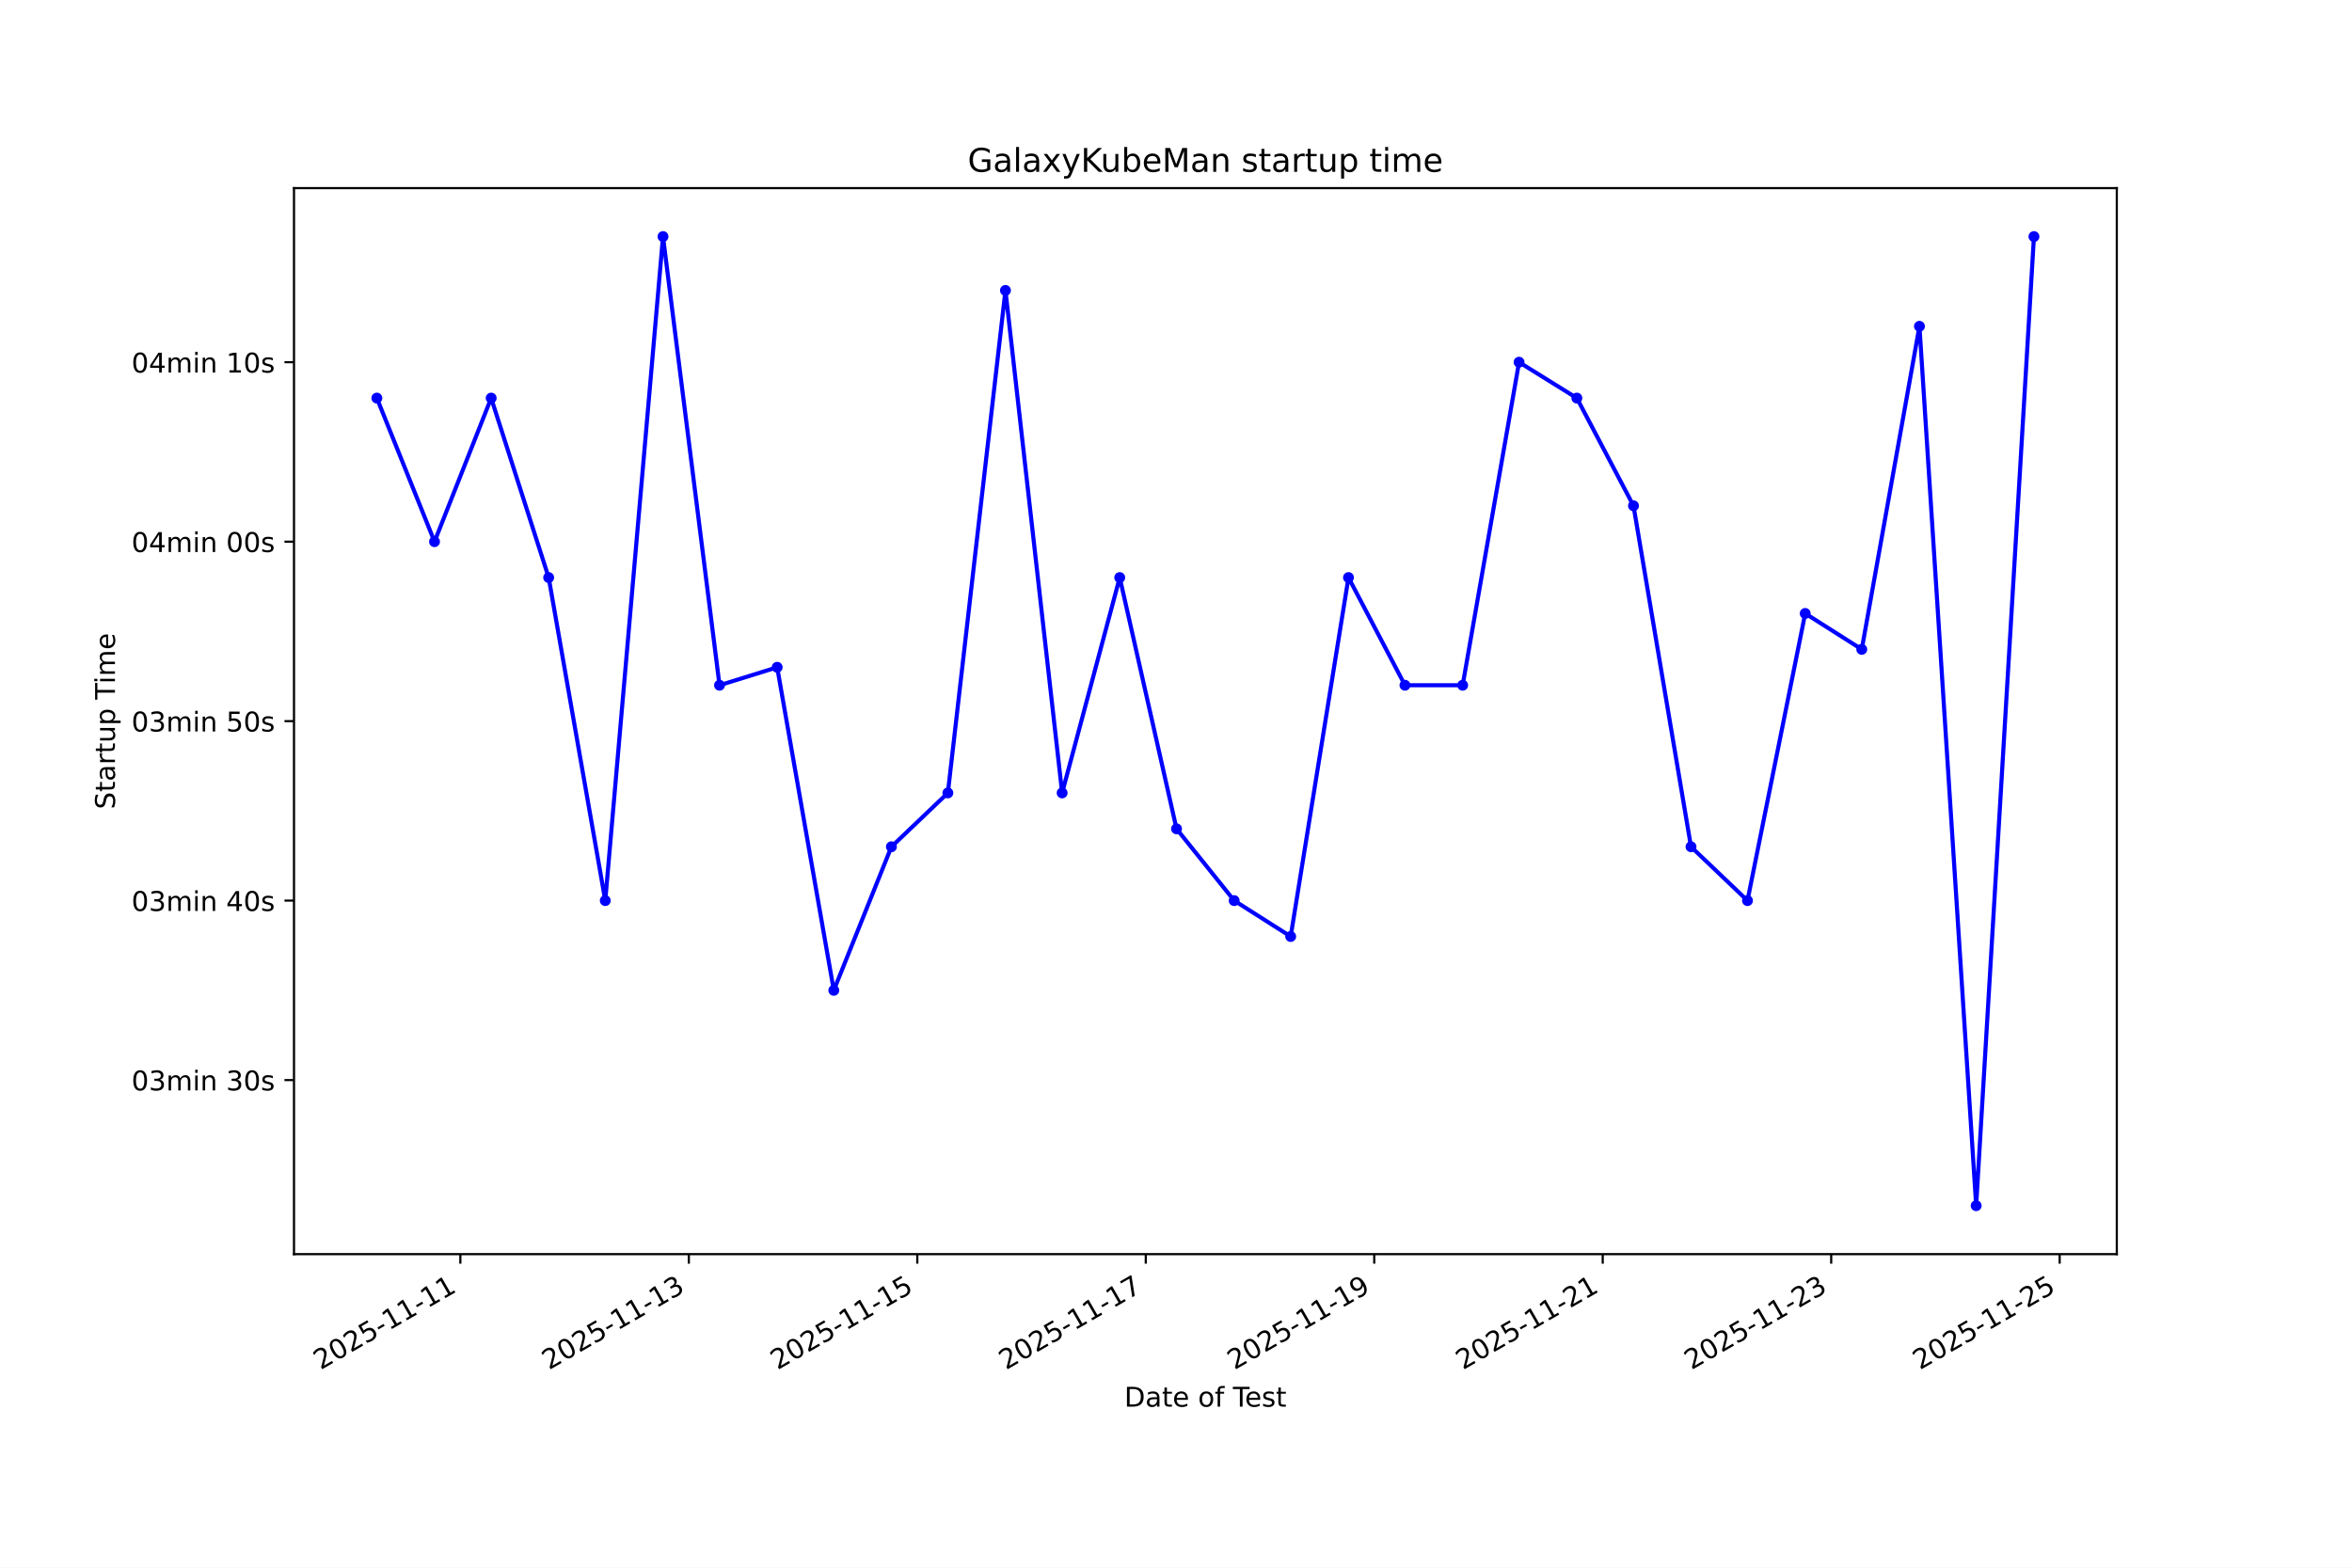
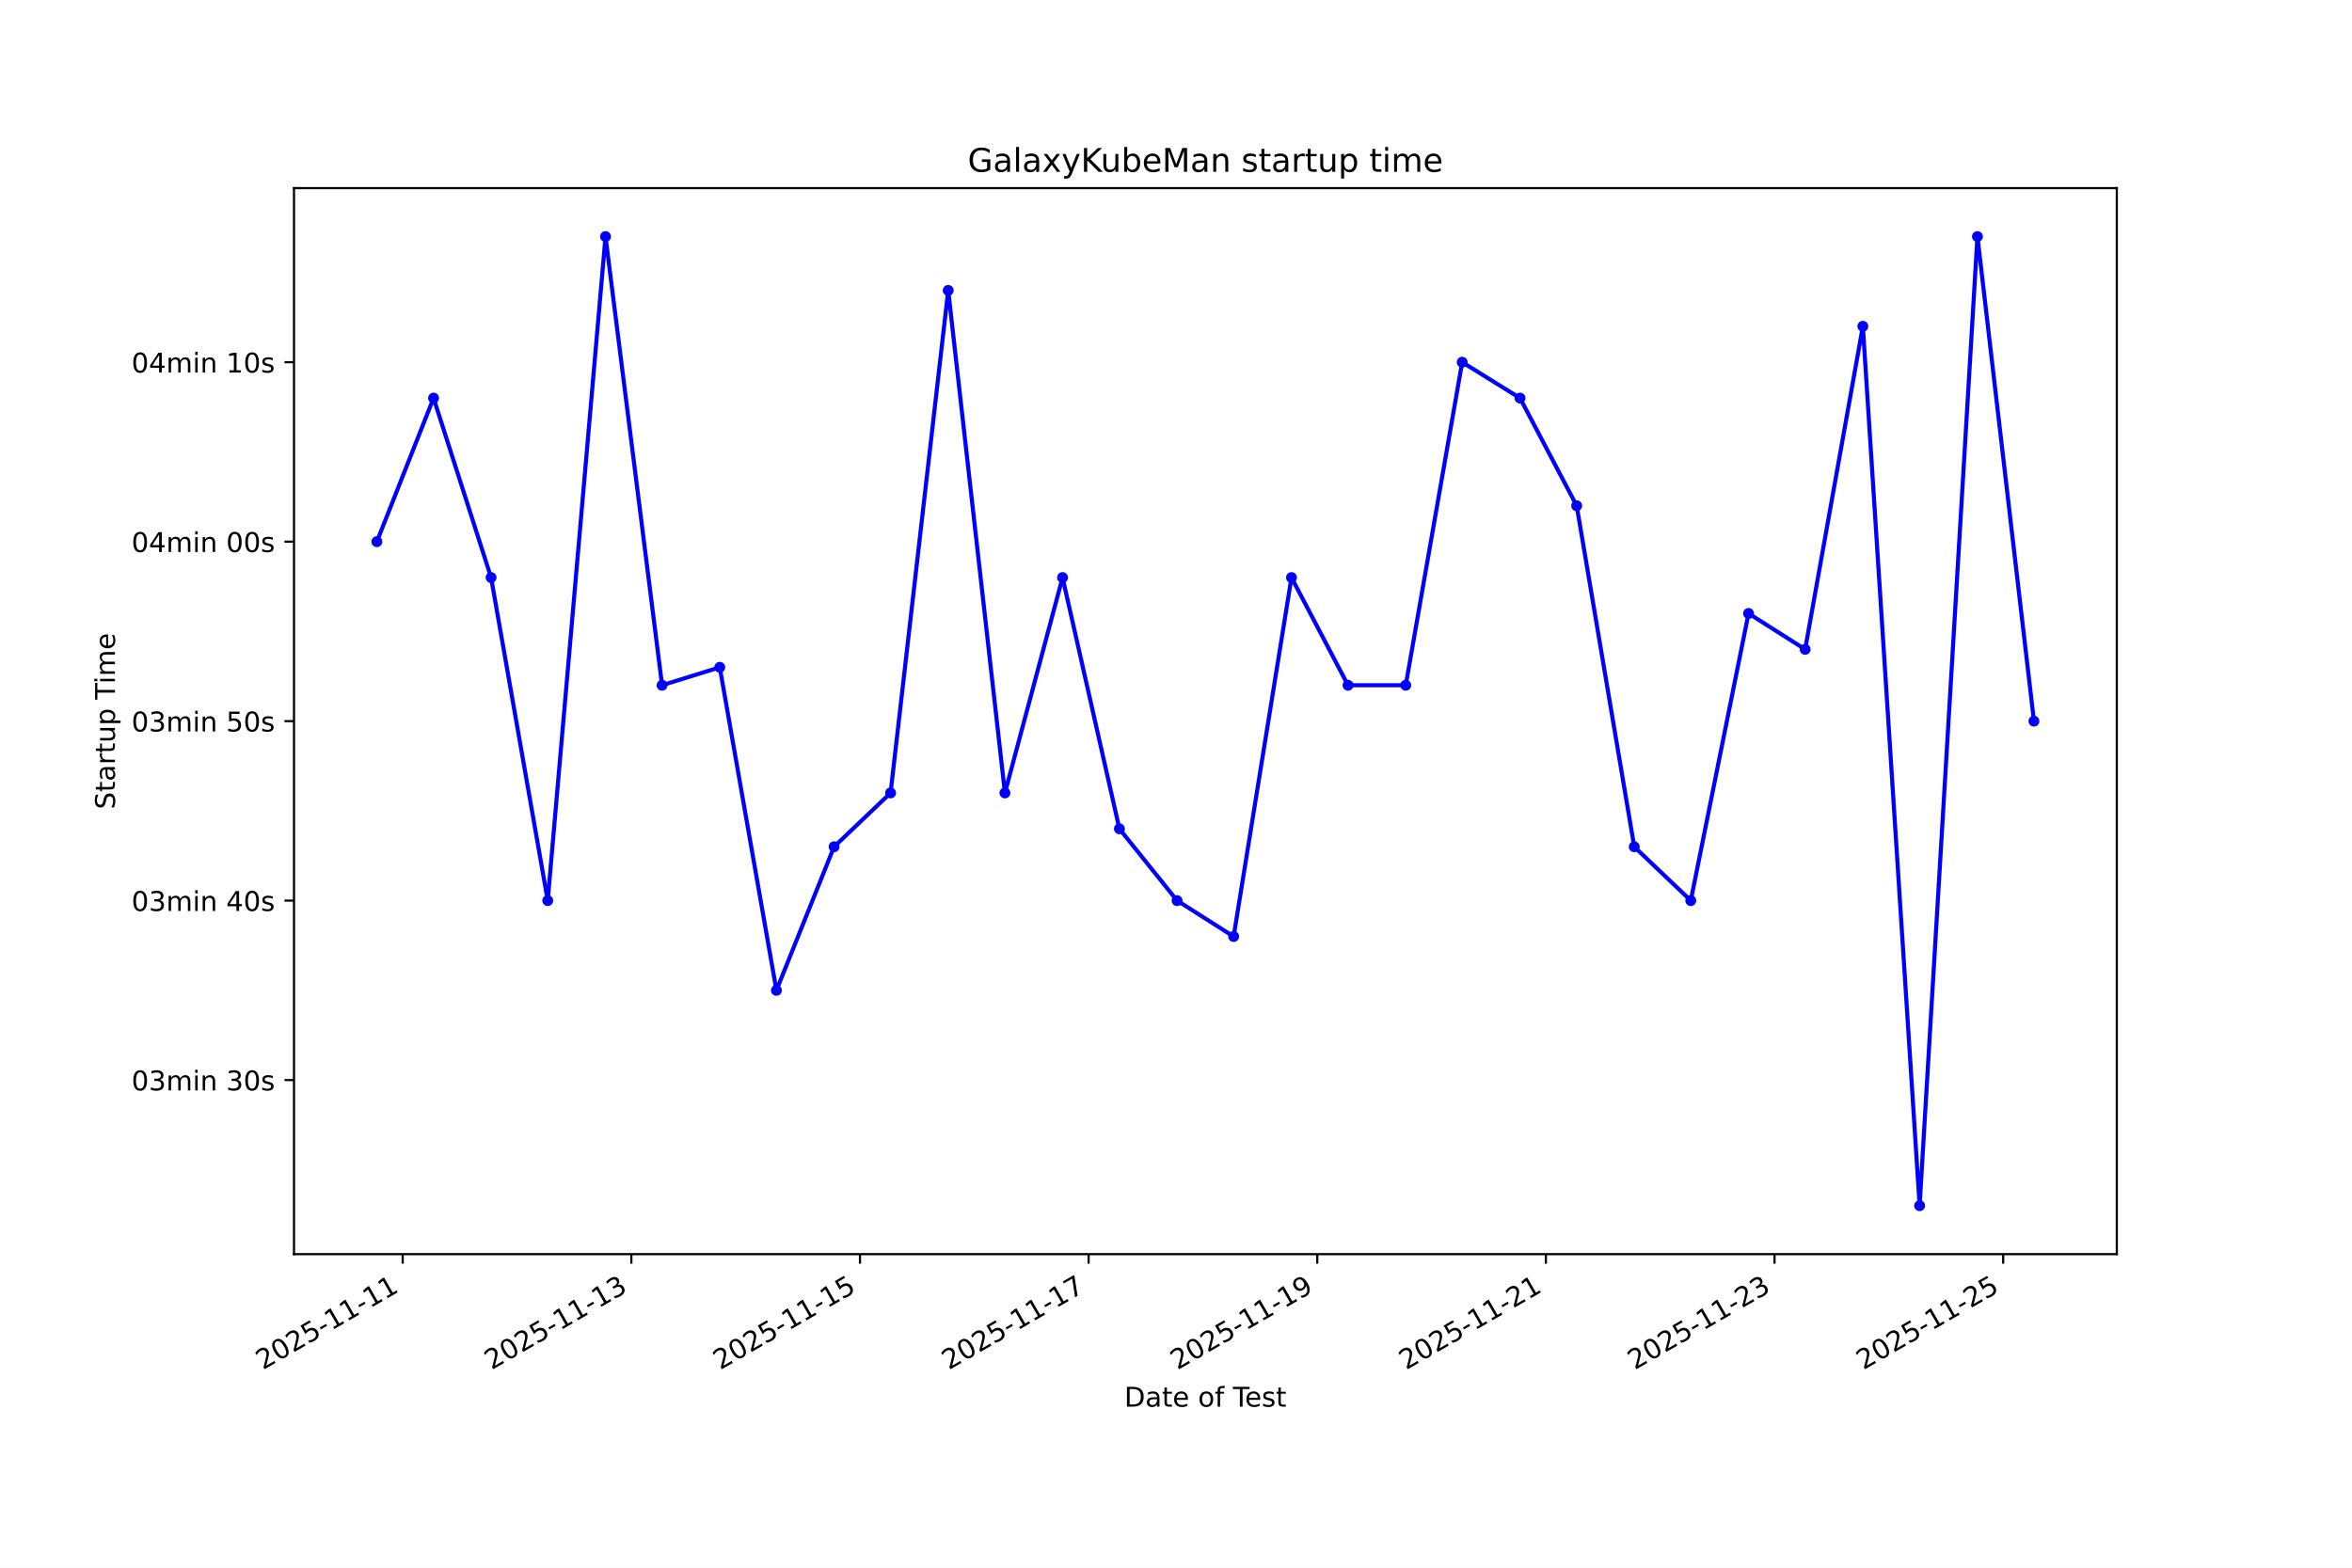
<svg xmlns="http://www.w3.org/2000/svg" xmlns:xlink="http://www.w3.org/1999/xlink" width="864pt" height="576pt" viewBox="0 0 864 576" version="1.1">
  <defs>
    <style type="text/css">*{stroke-linejoin: round; stroke-linecap: butt}</style>
  </defs>
  <g id="figure_1">
    <g id="patch_1">
      <path d="M 0 576  L 864 576  L 864 0  L 0 0  z " style="fill: #ffffff" />
    </g>
    <g id="axes_1">
      <g id="patch_2">
        <path d="M 108 460.8  L 777.6 460.8  L 777.6 69.12  L 108 69.12  z " style="fill: #ffffff" />
      </g>
      <g id="matplotlib.axis_1">
        <g id="xtick_1">
          <g id="line2d_1">
            <defs>
-               <path id="mac3c7b07c0" d="M 0 0  L 0 3.5  " style="stroke: #000000; stroke-width: 0.8" />
+               <path id="m4f2382c8a5" d="M 0 0  L 0 3.5  " style="stroke: #000000; stroke-width: 0.8" />
            </defs>
            <g>
-               <use xlink:href="#mac3c7b07c0" x="169.11" y="460.8" style="stroke: #000000; stroke-width: 0.8" />
+               <use xlink:href="#m4f2382c8a5" x="147.933" y="460.8" style="stroke: #000000; stroke-width: 0.8" />
            </g>
          </g>
          <g id="text_1">
-             <g transform="translate(117.7403 503.4383) rotate(-30) scale(0.1 -0.1)">
+             <g transform="translate(96.56386 503.4383) rotate(-30) scale(0.1 -0.1)">
              <defs>
                <path id="DejaVuSans-32" d="M 1228 531  L 3431 531  L 3431 0  L 469 0  L 469 531  Q 828 903 1448 1529  Q 2069 2156 2228 2338  Q 2531 2678 2651 2914  Q 2772 3150 2772 3378  Q 2772 3750 2511 3984  Q 2250 4219 1831 4219  Q 1534 4219 1204 4116  Q 875 4013 500 3803  L 500 4441  Q 881 4594 1212 4672  Q 1544 4750 1819 4750  Q 2544 4750 2975 4387  Q 3406 4025 3406 3419  Q 3406 3131 3298 2873  Q 3191 2616 2906 2266  Q 2828 2175 2409 1742  Q 1991 1309 1228 531  z " transform="scale(0.015625)" />
                <path id="DejaVuSans-30" d="M 2034 4250  Q 1547 4250 1301 3770  Q 1056 3291 1056 2328  Q 1056 1369 1301 889  Q 1547 409 2034 409  Q 2525 409 2770 889  Q 3016 1369 3016 2328  Q 3016 3291 2770 3770  Q 2525 4250 2034 4250  z M 2034 4750  Q 2819 4750 3233 4129  Q 3647 3509 3647 2328  Q 3647 1150 3233 529  Q 2819 -91 2034 -91  Q 1250 -91 836 529  Q 422 1150 422 2328  Q 422 3509 836 4129  Q 1250 4750 2034 4750  z " transform="scale(0.015625)" />
                <path id="DejaVuSans-35" d="M 691 4666  L 3169 4666  L 3169 4134  L 1269 4134  L 1269 2991  Q 1406 3038 1543 3061  Q 1681 3084 1819 3084  Q 2600 3084 3056 2656  Q 3513 2228 3513 1497  Q 3513 744 3044 326  Q 2575 -91 1722 -91  Q 1428 -91 1123 -41  Q 819 9 494 109  L 494 744  Q 775 591 1075 516  Q 1375 441 1709 441  Q 2250 441 2565 725  Q 2881 1009 2881 1497  Q 2881 1984 2565 2268  Q 2250 2553 1709 2553  Q 1456 2553 1204 2497  Q 953 2441 691 2322  L 691 4666  z " transform="scale(0.015625)" />
                <path id="DejaVuSans-2d" d="M 313 2009  L 1997 2009  L 1997 1497  L 313 1497  L 313 2009  z " transform="scale(0.015625)" />
                <path id="DejaVuSans-31" d="M 794 531  L 1825 531  L 1825 4091  L 703 3866  L 703 4441  L 1819 4666  L 2450 4666  L 2450 531  L 3481 531  L 3481 0  L 794 0  L 794 531  z " transform="scale(0.015625)" />
              </defs>
              <use xlink:href="#DejaVuSans-32" />
              <use xlink:href="#DejaVuSans-30" transform="translate(63.62305 0)" />
              <use xlink:href="#DejaVuSans-32" transform="translate(127.2461 0)" />
              <use xlink:href="#DejaVuSans-35" transform="translate(190.8691 0)" />
              <use xlink:href="#DejaVuSans-2d" transform="translate(254.4922 0)" />
              <use xlink:href="#DejaVuSans-31" transform="translate(290.5762 0)" />
              <use xlink:href="#DejaVuSans-31" transform="translate(354.1992 0)" />
              <use xlink:href="#DejaVuSans-2d" transform="translate(417.8223 0)" />
              <use xlink:href="#DejaVuSans-31" transform="translate(453.9062 0)" />
              <use xlink:href="#DejaVuSans-31" transform="translate(517.5293 0)" />
            </g>
          </g>
        </g>
        <g id="xtick_2">
          <g id="line2d_2">
            <g>
-               <use xlink:href="#mac3c7b07c0" x="253.039" y="460.8" style="stroke: #000000; stroke-width: 0.8" />
+               <use xlink:href="#m4f2382c8a5" x="231.923" y="460.8" style="stroke: #000000; stroke-width: 0.8" />
            </g>
          </g>
          <g id="text_2">
-             <g transform="translate(201.6691 503.4383) rotate(-30) scale(0.1 -0.1)">
+             <g transform="translate(180.5535 503.4383) rotate(-30) scale(0.1 -0.1)">
              <defs>
                <path id="DejaVuSans-33" d="M 2597 2516  Q 3050 2419 3304 2112  Q 3559 1806 3559 1356  Q 3559 666 3084 287  Q 2609 -91 1734 -91  Q 1441 -91 1130 -33  Q 819 25 488 141  L 488 750  Q 750 597 1062 519  Q 1375 441 1716 441  Q 2309 441 2620 675  Q 2931 909 2931 1356  Q 2931 1769 2642 2001  Q 2353 2234 1838 2234  L 1294 2234  L 1294 2753  L 1863 2753  Q 2328 2753 2575 2939  Q 2822 3125 2822 3475  Q 2822 3834 2567 4026  Q 2313 4219 1838 4219  Q 1578 4219 1281 4162  Q 984 4106 628 3988  L 628 4550  Q 988 4650 1302 4700  Q 1616 4750 1894 4750  Q 2613 4750 3031 4423  Q 3450 4097 3450 3541  Q 3450 3153 3228 2886  Q 3006 2619 2597 2516  z " transform="scale(0.015625)" />
              </defs>
              <use xlink:href="#DejaVuSans-32" />
              <use xlink:href="#DejaVuSans-30" transform="translate(63.62305 0)" />
              <use xlink:href="#DejaVuSans-32" transform="translate(127.2461 0)" />
              <use xlink:href="#DejaVuSans-35" transform="translate(190.8691 0)" />
              <use xlink:href="#DejaVuSans-2d" transform="translate(254.4922 0)" />
              <use xlink:href="#DejaVuSans-31" transform="translate(290.5762 0)" />
              <use xlink:href="#DejaVuSans-31" transform="translate(354.1992 0)" />
              <use xlink:href="#DejaVuSans-2d" transform="translate(417.8223 0)" />
              <use xlink:href="#DejaVuSans-31" transform="translate(453.9062 0)" />
              <use xlink:href="#DejaVuSans-33" transform="translate(517.5293 0)" />
            </g>
          </g>
        </g>
        <g id="xtick_3">
          <g id="line2d_3">
            <g>
-               <use xlink:href="#mac3c7b07c0" x="336.967" y="460.8" style="stroke: #000000; stroke-width: 0.8" />
+               <use xlink:href="#m4f2382c8a5" x="315.913" y="460.8" style="stroke: #000000; stroke-width: 0.8" />
            </g>
          </g>
          <g id="text_3">
-             <g transform="translate(285.5979 503.4383) rotate(-30) scale(0.1 -0.1)">
+             <g transform="translate(264.5431 503.4383) rotate(-30) scale(0.1 -0.1)">
              <use xlink:href="#DejaVuSans-32" />
              <use xlink:href="#DejaVuSans-30" transform="translate(63.62305 0)" />
              <use xlink:href="#DejaVuSans-32" transform="translate(127.2461 0)" />
              <use xlink:href="#DejaVuSans-35" transform="translate(190.8691 0)" />
              <use xlink:href="#DejaVuSans-2d" transform="translate(254.4922 0)" />
              <use xlink:href="#DejaVuSans-31" transform="translate(290.5762 0)" />
              <use xlink:href="#DejaVuSans-31" transform="translate(354.1992 0)" />
              <use xlink:href="#DejaVuSans-2d" transform="translate(417.8223 0)" />
              <use xlink:href="#DejaVuSans-31" transform="translate(453.9062 0)" />
              <use xlink:href="#DejaVuSans-35" transform="translate(517.5293 0)" />
            </g>
          </g>
        </g>
        <g id="xtick_4">
          <g id="line2d_4">
            <g>
-               <use xlink:href="#mac3c7b07c0" x="420.896" y="460.8" style="stroke: #000000; stroke-width: 0.8" />
+               <use xlink:href="#m4f2382c8a5" x="399.902" y="460.8" style="stroke: #000000; stroke-width: 0.8" />
            </g>
          </g>
          <g id="text_4">
-             <g transform="translate(369.5267 503.4383) rotate(-30) scale(0.1 -0.1)">
+             <g transform="translate(348.5327 503.4383) rotate(-30) scale(0.1 -0.1)">
              <defs>
                <path id="DejaVuSans-37" d="M 525 4666  L 3525 4666  L 3525 4397  L 1831 0  L 1172 0  L 2766 4134  L 525 4134  L 525 4666  z " transform="scale(0.015625)" />
              </defs>
              <use xlink:href="#DejaVuSans-32" />
              <use xlink:href="#DejaVuSans-30" transform="translate(63.62305 0)" />
              <use xlink:href="#DejaVuSans-32" transform="translate(127.2461 0)" />
              <use xlink:href="#DejaVuSans-35" transform="translate(190.8691 0)" />
              <use xlink:href="#DejaVuSans-2d" transform="translate(254.4922 0)" />
              <use xlink:href="#DejaVuSans-31" transform="translate(290.5762 0)" />
              <use xlink:href="#DejaVuSans-31" transform="translate(354.1992 0)" />
              <use xlink:href="#DejaVuSans-2d" transform="translate(417.8223 0)" />
              <use xlink:href="#DejaVuSans-31" transform="translate(453.9062 0)" />
              <use xlink:href="#DejaVuSans-37" transform="translate(517.5293 0)" />
            </g>
          </g>
        </g>
        <g id="xtick_5">
          <g id="line2d_5">
            <g>
-               <use xlink:href="#mac3c7b07c0" x="504.825" y="460.8" style="stroke: #000000; stroke-width: 0.8" />
+               <use xlink:href="#m4f2382c8a5" x="483.892" y="460.8" style="stroke: #000000; stroke-width: 0.8" />
            </g>
          </g>
          <g id="text_5">
-             <g transform="translate(453.4555 503.4383) rotate(-30) scale(0.1 -0.1)">
+             <g transform="translate(432.5223 503.4383) rotate(-30) scale(0.1 -0.1)">
              <defs>
                <path id="DejaVuSans-39" d="M 703 97  L 703 672  Q 941 559 1184 500  Q 1428 441 1663 441  Q 2288 441 2617 861  Q 2947 1281 2994 2138  Q 2813 1869 2534 1725  Q 2256 1581 1919 1581  Q 1219 1581 811 2004  Q 403 2428 403 3163  Q 403 3881 828 4315  Q 1253 4750 1959 4750  Q 2769 4750 3195 4129  Q 3622 3509 3622 2328  Q 3622 1225 3098 567  Q 2575 -91 1691 -91  Q 1453 -91 1209 -44  Q 966 3 703 97  z M 1959 2075  Q 2384 2075 2632 2365  Q 2881 2656 2881 3163  Q 2881 3666 2632 3958  Q 2384 4250 1959 4250  Q 1534 4250 1286 3958  Q 1038 3666 1038 3163  Q 1038 2656 1286 2365  Q 1534 2075 1959 2075  z " transform="scale(0.015625)" />
              </defs>
              <use xlink:href="#DejaVuSans-32" />
              <use xlink:href="#DejaVuSans-30" transform="translate(63.62305 0)" />
              <use xlink:href="#DejaVuSans-32" transform="translate(127.2461 0)" />
              <use xlink:href="#DejaVuSans-35" transform="translate(190.8691 0)" />
              <use xlink:href="#DejaVuSans-2d" transform="translate(254.4922 0)" />
              <use xlink:href="#DejaVuSans-31" transform="translate(290.5762 0)" />
              <use xlink:href="#DejaVuSans-31" transform="translate(354.1992 0)" />
              <use xlink:href="#DejaVuSans-2d" transform="translate(417.8223 0)" />
              <use xlink:href="#DejaVuSans-31" transform="translate(453.9062 0)" />
              <use xlink:href="#DejaVuSans-39" transform="translate(517.5293 0)" />
            </g>
          </g>
        </g>
        <g id="xtick_6">
          <g id="line2d_6">
            <g>
-               <use xlink:href="#mac3c7b07c0" x="588.754" y="460.8" style="stroke: #000000; stroke-width: 0.8" />
+               <use xlink:href="#m4f2382c8a5" x="567.881" y="460.8" style="stroke: #000000; stroke-width: 0.8" />
            </g>
          </g>
          <g id="text_6">
-             <g transform="translate(537.3844 503.4383) rotate(-30) scale(0.1 -0.1)">
+             <g transform="translate(516.5119 503.4383) rotate(-30) scale(0.1 -0.1)">
              <use xlink:href="#DejaVuSans-32" />
              <use xlink:href="#DejaVuSans-30" transform="translate(63.62305 0)" />
              <use xlink:href="#DejaVuSans-32" transform="translate(127.2461 0)" />
              <use xlink:href="#DejaVuSans-35" transform="translate(190.8691 0)" />
              <use xlink:href="#DejaVuSans-2d" transform="translate(254.4922 0)" />
              <use xlink:href="#DejaVuSans-31" transform="translate(290.5762 0)" />
              <use xlink:href="#DejaVuSans-31" transform="translate(354.1992 0)" />
              <use xlink:href="#DejaVuSans-2d" transform="translate(417.8223 0)" />
              <use xlink:href="#DejaVuSans-32" transform="translate(453.9062 0)" />
              <use xlink:href="#DejaVuSans-31" transform="translate(517.5293 0)" />
            </g>
          </g>
        </g>
        <g id="xtick_7">
          <g id="line2d_7">
            <g>
-               <use xlink:href="#mac3c7b07c0" x="672.683" y="460.8" style="stroke: #000000; stroke-width: 0.8" />
+               <use xlink:href="#m4f2382c8a5" x="651.871" y="460.8" style="stroke: #000000; stroke-width: 0.8" />
            </g>
          </g>
          <g id="text_7">
-             <g transform="translate(621.3132 503.4383) rotate(-30) scale(0.1 -0.1)">
+             <g transform="translate(600.5015 503.4383) rotate(-30) scale(0.1 -0.1)">
              <use xlink:href="#DejaVuSans-32" />
              <use xlink:href="#DejaVuSans-30" transform="translate(63.62305 0)" />
              <use xlink:href="#DejaVuSans-32" transform="translate(127.2461 0)" />
              <use xlink:href="#DejaVuSans-35" transform="translate(190.8691 0)" />
              <use xlink:href="#DejaVuSans-2d" transform="translate(254.4922 0)" />
              <use xlink:href="#DejaVuSans-31" transform="translate(290.5762 0)" />
              <use xlink:href="#DejaVuSans-31" transform="translate(354.1992 0)" />
              <use xlink:href="#DejaVuSans-2d" transform="translate(417.8223 0)" />
              <use xlink:href="#DejaVuSans-32" transform="translate(453.9062 0)" />
              <use xlink:href="#DejaVuSans-33" transform="translate(517.5293 0)" />
            </g>
          </g>
        </g>
        <g id="xtick_8">
          <g id="line2d_8">
            <g>
-               <use xlink:href="#mac3c7b07c0" x="756.611" y="460.8" style="stroke: #000000; stroke-width: 0.8" />
+               <use xlink:href="#m4f2382c8a5" x="735.861" y="460.8" style="stroke: #000000; stroke-width: 0.8" />
            </g>
          </g>
          <g id="text_8">
-             <g transform="translate(705.242 503.4383) rotate(-30) scale(0.1 -0.1)">
+             <g transform="translate(684.4911 503.4383) rotate(-30) scale(0.1 -0.1)">
              <use xlink:href="#DejaVuSans-32" />
              <use xlink:href="#DejaVuSans-30" transform="translate(63.62305 0)" />
              <use xlink:href="#DejaVuSans-32" transform="translate(127.2461 0)" />
              <use xlink:href="#DejaVuSans-35" transform="translate(190.8691 0)" />
              <use xlink:href="#DejaVuSans-2d" transform="translate(254.4922 0)" />
              <use xlink:href="#DejaVuSans-31" transform="translate(290.5762 0)" />
              <use xlink:href="#DejaVuSans-31" transform="translate(354.1992 0)" />
              <use xlink:href="#DejaVuSans-2d" transform="translate(417.8223 0)" />
              <use xlink:href="#DejaVuSans-32" transform="translate(453.9062 0)" />
              <use xlink:href="#DejaVuSans-35" transform="translate(517.5293 0)" />
            </g>
          </g>
        </g>
        <g id="text_9">
          <g transform="translate(413.0063 516.8378) scale(0.1 -0.1)">
            <defs>
              <path id="DejaVuSans-44" d="M 1259 4147  L 1259 519  L 2022 519  Q 2988 519 3436 956  Q 3884 1394 3884 2338  Q 3884 3275 3436 3711  Q 2988 4147 2022 4147  L 1259 4147  z M 628 4666  L 1925 4666  Q 3281 4666 3915 4102  Q 4550 3538 4550 2338  Q 4550 1131 3912 565  Q 3275 0 1925 0  L 628 0  L 628 4666  z " transform="scale(0.015625)" />
              <path id="DejaVuSans-61" d="M 2194 1759  Q 1497 1759 1228 1600  Q 959 1441 959 1056  Q 959 750 1161 570  Q 1363 391 1709 391  Q 2188 391 2477 730  Q 2766 1069 2766 1631  L 2766 1759  L 2194 1759  z M 3341 1997  L 3341 0  L 2766 0  L 2766 531  Q 2569 213 2275 61  Q 1981 -91 1556 -91  Q 1019 -91 701 211  Q 384 513 384 1019  Q 384 1609 779 1909  Q 1175 2209 1959 2209  L 2766 2209  L 2766 2266  Q 2766 2663 2505 2880  Q 2244 3097 1772 3097  Q 1472 3097 1187 3025  Q 903 2953 641 2809  L 641 3341  Q 956 3463 1253 3523  Q 1550 3584 1831 3584  Q 2591 3584 2966 3190  Q 3341 2797 3341 1997  z " transform="scale(0.015625)" />
              <path id="DejaVuSans-74" d="M 1172 4494  L 1172 3500  L 2356 3500  L 2356 3053  L 1172 3053  L 1172 1153  Q 1172 725 1289 603  Q 1406 481 1766 481  L 2356 481  L 2356 0  L 1766 0  Q 1100 0 847 248  Q 594 497 594 1153  L 594 3053  L 172 3053  L 172 3500  L 594 3500  L 594 4494  L 1172 4494  z " transform="scale(0.015625)" />
              <path id="DejaVuSans-65" d="M 3597 1894  L 3597 1613  L 953 1613  Q 991 1019 1311 708  Q 1631 397 2203 397  Q 2534 397 2845 478  Q 3156 559 3463 722  L 3463 178  Q 3153 47 2828 -22  Q 2503 -91 2169 -91  Q 1331 -91 842 396  Q 353 884 353 1716  Q 353 2575 817 3079  Q 1281 3584 2069 3584  Q 2775 3584 3186 3129  Q 3597 2675 3597 1894  z M 3022 2063  Q 3016 2534 2758 2815  Q 2500 3097 2075 3097  Q 1594 3097 1305 2825  Q 1016 2553 972 2059  L 3022 2063  z " transform="scale(0.015625)" />
              <path id="DejaVuSans-20" transform="scale(0.015625)" />
              <path id="DejaVuSans-6f" d="M 1959 3097  Q 1497 3097 1228 2736  Q 959 2375 959 1747  Q 959 1119 1226 758  Q 1494 397 1959 397  Q 2419 397 2687 759  Q 2956 1122 2956 1747  Q 2956 2369 2687 2733  Q 2419 3097 1959 3097  z M 1959 3584  Q 2709 3584 3137 3096  Q 3566 2609 3566 1747  Q 3566 888 3137 398  Q 2709 -91 1959 -91  Q 1206 -91 779 398  Q 353 888 353 1747  Q 353 2609 779 3096  Q 1206 3584 1959 3584  z " transform="scale(0.015625)" />
              <path id="DejaVuSans-66" d="M 2375 4863  L 2375 4384  L 1825 4384  Q 1516 4384 1395 4259  Q 1275 4134 1275 3809  L 1275 3500  L 2222 3500  L 2222 3053  L 1275 3053  L 1275 0  L 697 0  L 697 3053  L 147 3053  L 147 3500  L 697 3500  L 697 3744  Q 697 4328 969 4595  Q 1241 4863 1831 4863  L 2375 4863  z " transform="scale(0.015625)" />
              <path id="DejaVuSans-54" d="M -19 4666  L 3928 4666  L 3928 4134  L 2272 4134  L 2272 0  L 1638 0  L 1638 4134  L -19 4134  L -19 4666  z " transform="scale(0.015625)" />
              <path id="DejaVuSans-73" d="M 2834 3397  L 2834 2853  Q 2591 2978 2328 3040  Q 2066 3103 1784 3103  Q 1356 3103 1142 2972  Q 928 2841 928 2578  Q 928 2378 1081 2264  Q 1234 2150 1697 2047  L 1894 2003  Q 2506 1872 2764 1633  Q 3022 1394 3022 966  Q 3022 478 2636 193  Q 2250 -91 1575 -91  Q 1294 -91 989 -36  Q 684 19 347 128  L 347 722  Q 666 556 975 473  Q 1284 391 1588 391  Q 1994 391 2212 530  Q 2431 669 2431 922  Q 2431 1156 2273 1281  Q 2116 1406 1581 1522  L 1381 1569  Q 847 1681 609 1914  Q 372 2147 372 2553  Q 372 3047 722 3315  Q 1072 3584 1716 3584  Q 2034 3584 2315 3537  Q 2597 3491 2834 3397  z " transform="scale(0.015625)" />
            </defs>
            <use xlink:href="#DejaVuSans-44" />
            <use xlink:href="#DejaVuSans-61" transform="translate(77.00195 0)" />
            <use xlink:href="#DejaVuSans-74" transform="translate(138.2812 0)" />
            <use xlink:href="#DejaVuSans-65" transform="translate(177.4902 0)" />
            <use xlink:href="#DejaVuSans-20" transform="translate(239.0137 0)" />
            <use xlink:href="#DejaVuSans-6f" transform="translate(270.8008 0)" />
            <use xlink:href="#DejaVuSans-66" transform="translate(331.9824 0)" />
            <use xlink:href="#DejaVuSans-20" transform="translate(367.1875 0)" />
            <use xlink:href="#DejaVuSans-54" transform="translate(398.9746 0)" />
            <use xlink:href="#DejaVuSans-65" transform="translate(443.0586 0)" />
            <use xlink:href="#DejaVuSans-73" transform="translate(504.582 0)" />
            <use xlink:href="#DejaVuSans-74" transform="translate(556.6816 0)" />
          </g>
        </g>
      </g>
      <g id="matplotlib.axis_2">
        <g id="ytick_1">
          <g id="line2d_9">
            <defs>
-               <path id="m8e22ec78bd" d="M 0 0  L -3.5 0  " style="stroke: #000000; stroke-width: 0.8" />
+               <path id="m6449c8d740" d="M 0 0  L -3.5 0  " style="stroke: #000000; stroke-width: 0.8" />
            </defs>
            <g>
-               <use xlink:href="#m8e22ec78bd" x="108" y="396.839" style="stroke: #000000; stroke-width: 0.8" />
+               <use xlink:href="#m6449c8d740" x="108" y="396.839" style="stroke: #000000; stroke-width: 0.8" />
            </g>
          </g>
          <g id="text_10">
            <g transform="translate(48.30625 400.638) scale(0.1 -0.1)">
              <defs>
                <path id="DejaVuSans-6d" d="M 3328 2828  Q 3544 3216 3844 3400  Q 4144 3584 4550 3584  Q 5097 3584 5394 3201  Q 5691 2819 5691 2113  L 5691 0  L 5113 0  L 5113 2094  Q 5113 2597 4934 2840  Q 4756 3084 4391 3084  Q 3944 3084 3684 2787  Q 3425 2491 3425 1978  L 3425 0  L 2847 0  L 2847 2094  Q 2847 2600 2669 2842  Q 2491 3084 2119 3084  Q 1678 3084 1418 2786  Q 1159 2488 1159 1978  L 1159 0  L 581 0  L 581 3500  L 1159 3500  L 1159 2956  Q 1356 3278 1631 3431  Q 1906 3584 2284 3584  Q 2666 3584 2933 3390  Q 3200 3197 3328 2828  z " transform="scale(0.015625)" />
                <path id="DejaVuSans-69" d="M 603 3500  L 1178 3500  L 1178 0  L 603 0  L 603 3500  z M 603 4863  L 1178 4863  L 1178 4134  L 603 4134  L 603 4863  z " transform="scale(0.015625)" />
                <path id="DejaVuSans-6e" d="M 3513 2113  L 3513 0  L 2938 0  L 2938 2094  Q 2938 2591 2744 2837  Q 2550 3084 2163 3084  Q 1697 3084 1428 2787  Q 1159 2491 1159 1978  L 1159 0  L 581 0  L 581 3500  L 1159 3500  L 1159 2956  Q 1366 3272 1645 3428  Q 1925 3584 2291 3584  Q 2894 3584 3203 3211  Q 3513 2838 3513 2113  z " transform="scale(0.015625)" />
              </defs>
              <use xlink:href="#DejaVuSans-30" />
              <use xlink:href="#DejaVuSans-33" transform="translate(63.62305 0)" />
              <use xlink:href="#DejaVuSans-6d" transform="translate(127.2461 0)" />
              <use xlink:href="#DejaVuSans-69" transform="translate(224.6582 0)" />
              <use xlink:href="#DejaVuSans-6e" transform="translate(252.4414 0)" />
              <use xlink:href="#DejaVuSans-20" transform="translate(315.8203 0)" />
              <use xlink:href="#DejaVuSans-33" transform="translate(347.6074 0)" />
              <use xlink:href="#DejaVuSans-30" transform="translate(411.2305 0)" />
              <use xlink:href="#DejaVuSans-73" transform="translate(474.8535 0)" />
            </g>
          </g>
        </g>
        <g id="ytick_2">
          <g id="line2d_10">
            <g>
-               <use xlink:href="#m8e22ec78bd" x="108" y="330.899" style="stroke: #000000; stroke-width: 0.8" />
+               <use xlink:href="#m6449c8d740" x="108" y="330.899" style="stroke: #000000; stroke-width: 0.8" />
            </g>
          </g>
          <g id="text_11">
            <g transform="translate(48.30625 334.6986) scale(0.1 -0.1)">
              <defs>
                <path id="DejaVuSans-34" d="M 2419 4116  L 825 1625  L 2419 1625  L 2419 4116  z M 2253 4666  L 3047 4666  L 3047 1625  L 3713 1625  L 3713 1100  L 3047 1100  L 3047 0  L 2419 0  L 2419 1100  L 313 1100  L 313 1709  L 2253 4666  z " transform="scale(0.015625)" />
              </defs>
              <use xlink:href="#DejaVuSans-30" />
              <use xlink:href="#DejaVuSans-33" transform="translate(63.62305 0)" />
              <use xlink:href="#DejaVuSans-6d" transform="translate(127.2461 0)" />
              <use xlink:href="#DejaVuSans-69" transform="translate(224.6582 0)" />
              <use xlink:href="#DejaVuSans-6e" transform="translate(252.4414 0)" />
              <use xlink:href="#DejaVuSans-20" transform="translate(315.8203 0)" />
              <use xlink:href="#DejaVuSans-34" transform="translate(347.6074 0)" />
              <use xlink:href="#DejaVuSans-30" transform="translate(411.2305 0)" />
              <use xlink:href="#DejaVuSans-73" transform="translate(474.8535 0)" />
            </g>
          </g>
        </g>
        <g id="ytick_3">
          <g id="line2d_11">
            <g>
-               <use xlink:href="#m8e22ec78bd" x="108" y="264.96" style="stroke: #000000; stroke-width: 0.8" />
+               <use xlink:href="#m6449c8d740" x="108" y="264.96" style="stroke: #000000; stroke-width: 0.8" />
            </g>
          </g>
          <g id="text_12">
            <g transform="translate(48.30625 268.7592) scale(0.1 -0.1)">
              <use xlink:href="#DejaVuSans-30" />
              <use xlink:href="#DejaVuSans-33" transform="translate(63.62305 0)" />
              <use xlink:href="#DejaVuSans-6d" transform="translate(127.2461 0)" />
              <use xlink:href="#DejaVuSans-69" transform="translate(224.6582 0)" />
              <use xlink:href="#DejaVuSans-6e" transform="translate(252.4414 0)" />
              <use xlink:href="#DejaVuSans-20" transform="translate(315.8203 0)" />
              <use xlink:href="#DejaVuSans-35" transform="translate(347.6074 0)" />
              <use xlink:href="#DejaVuSans-30" transform="translate(411.2305 0)" />
              <use xlink:href="#DejaVuSans-73" transform="translate(474.8535 0)" />
            </g>
          </g>
        </g>
        <g id="ytick_4">
          <g id="line2d_12">
            <g>
-               <use xlink:href="#m8e22ec78bd" x="108" y="199.021" style="stroke: #000000; stroke-width: 0.8" />
+               <use xlink:href="#m6449c8d740" x="108" y="199.021" style="stroke: #000000; stroke-width: 0.8" />
            </g>
          </g>
          <g id="text_13">
            <g transform="translate(48.30625 202.8198) scale(0.1 -0.1)">
              <use xlink:href="#DejaVuSans-30" />
              <use xlink:href="#DejaVuSans-34" transform="translate(63.62305 0)" />
              <use xlink:href="#DejaVuSans-6d" transform="translate(127.2461 0)" />
              <use xlink:href="#DejaVuSans-69" transform="translate(224.6582 0)" />
              <use xlink:href="#DejaVuSans-6e" transform="translate(252.4414 0)" />
              <use xlink:href="#DejaVuSans-20" transform="translate(315.8203 0)" />
              <use xlink:href="#DejaVuSans-30" transform="translate(347.6074 0)" />
              <use xlink:href="#DejaVuSans-30" transform="translate(411.2305 0)" />
              <use xlink:href="#DejaVuSans-73" transform="translate(474.8535 0)" />
            </g>
          </g>
        </g>
        <g id="ytick_5">
          <g id="line2d_13">
            <g>
-               <use xlink:href="#m8e22ec78bd" x="108" y="133.081" style="stroke: #000000; stroke-width: 0.8" />
+               <use xlink:href="#m6449c8d740" x="108" y="133.081" style="stroke: #000000; stroke-width: 0.8" />
            </g>
          </g>
          <g id="text_14">
            <g transform="translate(48.30625 136.8804) scale(0.1 -0.1)">
              <use xlink:href="#DejaVuSans-30" />
              <use xlink:href="#DejaVuSans-34" transform="translate(63.62305 0)" />
              <use xlink:href="#DejaVuSans-6d" transform="translate(127.2461 0)" />
              <use xlink:href="#DejaVuSans-69" transform="translate(224.6582 0)" />
              <use xlink:href="#DejaVuSans-6e" transform="translate(252.4414 0)" />
              <use xlink:href="#DejaVuSans-20" transform="translate(315.8203 0)" />
              <use xlink:href="#DejaVuSans-31" transform="translate(347.6074 0)" />
              <use xlink:href="#DejaVuSans-30" transform="translate(411.2305 0)" />
              <use xlink:href="#DejaVuSans-73" transform="translate(474.8535 0)" />
            </g>
          </g>
        </g>
        <g id="text_15">
          <g transform="translate(42.22656 297.3397) rotate(-90) scale(0.1 -0.1)">
            <defs>
              <path id="DejaVuSans-53" d="M 3425 4513  L 3425 3897  Q 3066 4069 2747 4153  Q 2428 4238 2131 4238  Q 1616 4238 1336 4038  Q 1056 3838 1056 3469  Q 1056 3159 1242 3001  Q 1428 2844 1947 2747  L 2328 2669  Q 3034 2534 3370 2195  Q 3706 1856 3706 1288  Q 3706 609 3251 259  Q 2797 -91 1919 -91  Q 1588 -91 1214 -16  Q 841 59 441 206  L 441 856  Q 825 641 1194 531  Q 1563 422 1919 422  Q 2459 422 2753 634  Q 3047 847 3047 1241  Q 3047 1584 2836 1778  Q 2625 1972 2144 2069  L 1759 2144  Q 1053 2284 737 2584  Q 422 2884 422 3419  Q 422 4038 858 4394  Q 1294 4750 2059 4750  Q 2388 4750 2728 4690  Q 3069 4631 3425 4513  z " transform="scale(0.015625)" />
              <path id="DejaVuSans-72" d="M 2631 2963  Q 2534 3019 2420 3045  Q 2306 3072 2169 3072  Q 1681 3072 1420 2755  Q 1159 2438 1159 1844  L 1159 0  L 581 0  L 581 3500  L 1159 3500  L 1159 2956  Q 1341 3275 1631 3429  Q 1922 3584 2338 3584  Q 2397 3584 2469 3576  Q 2541 3569 2628 3553  L 2631 2963  z " transform="scale(0.015625)" />
              <path id="DejaVuSans-75" d="M 544 1381  L 544 3500  L 1119 3500  L 1119 1403  Q 1119 906 1312 657  Q 1506 409 1894 409  Q 2359 409 2629 706  Q 2900 1003 2900 1516  L 2900 3500  L 3475 3500  L 3475 0  L 2900 0  L 2900 538  Q 2691 219 2414 64  Q 2138 -91 1772 -91  Q 1169 -91 856 284  Q 544 659 544 1381  z M 1991 3584  L 1991 3584  z " transform="scale(0.015625)" />
              <path id="DejaVuSans-70" d="M 1159 525  L 1159 -1331  L 581 -1331  L 581 3500  L 1159 3500  L 1159 2969  Q 1341 3281 1617 3432  Q 1894 3584 2278 3584  Q 2916 3584 3314 3078  Q 3713 2572 3713 1747  Q 3713 922 3314 415  Q 2916 -91 2278 -91  Q 1894 -91 1617 61  Q 1341 213 1159 525  z M 3116 1747  Q 3116 2381 2855 2742  Q 2594 3103 2138 3103  Q 1681 3103 1420 2742  Q 1159 2381 1159 1747  Q 1159 1113 1420 752  Q 1681 391 2138 391  Q 2594 391 2855 752  Q 3116 1113 3116 1747  z " transform="scale(0.015625)" />
            </defs>
            <use xlink:href="#DejaVuSans-53" />
            <use xlink:href="#DejaVuSans-74" transform="translate(63.47656 0)" />
            <use xlink:href="#DejaVuSans-61" transform="translate(102.6855 0)" />
            <use xlink:href="#DejaVuSans-72" transform="translate(163.9648 0)" />
            <use xlink:href="#DejaVuSans-74" transform="translate(205.0781 0)" />
            <use xlink:href="#DejaVuSans-75" transform="translate(244.2871 0)" />
            <use xlink:href="#DejaVuSans-70" transform="translate(307.666 0)" />
            <use xlink:href="#DejaVuSans-20" transform="translate(371.1426 0)" />
            <use xlink:href="#DejaVuSans-54" transform="translate(402.9297 0)" />
            <use xlink:href="#DejaVuSans-69" transform="translate(460.8887 0)" />
            <use xlink:href="#DejaVuSans-6d" transform="translate(488.6719 0)" />
            <use xlink:href="#DejaVuSans-65" transform="translate(586.084 0)" />
          </g>
        </g>
      </g>
      <g id="line2d_14">
-         <path d="M 747.164 86.924  L 725.939 442.996  L 705.105 119.893  L 683.914 238.584  L 663.138 225.396  L 641.934 330.899  L 621.186 311.118  L 600.059 185.833  L 579.256 146.269  L 558.025 133.081  L 537.301 251.772  L 516.111 251.772  L 495.364 212.208  L 474.127 344.087  L 453.367 330.899  L 432.197 304.524  L 411.327 212.208  L 390.173 291.336  L 369.352 106.705  L 348.198 291.336  L 327.462 311.118  L 306.294 363.869  L 285.492 245.178  L 264.317 251.772  L 243.553 86.924  L 222.348 330.899  L 201.553 212.208  L 180.431 146.269  L 159.62 199.021  L 138.436 146.269  " clip-path="url(#p2107e5c92c)" style="fill: none; stroke: #0000ff; stroke-width: 1.5; stroke-linecap: square" />
+         <path d="M 747.164 264.96  L 726.406 86.924  L 705.166 442.996  L 684.317 119.893  L 663.11 238.584  L 642.319 225.396  L 621.1 330.899  L 600.337 311.118  L 579.195 185.833  L 558.377 146.269  L 537.13 133.081  L 516.392 251.772  L 495.186 251.772  L 474.424 212.208  L 453.172 344.087  L 432.397 330.899  L 411.212 304.524  L 390.326 212.208  L 369.157 291.336  L 348.321 106.705  L 327.151 291.336  L 306.4 311.118  L 285.217 363.869  L 264.4 245.178  L 243.21 251.772  L 222.431 86.924  L 201.21 330.899  L 180.4 212.208  L 159.263 146.269  L 138.436 199.021  " clip-path="url(#p33c01ae2b5)" style="fill: none; stroke: #0000ff; stroke-width: 1.5; stroke-linecap: square" />
        <defs>
-           <path id="mf789bd4190" d="M 0 1.5  C 0.398 1.5 0.779 1.342 1.061 1.061  C 1.342 0.779 1.5 0.398 1.5 0  C 1.5 -0.398 1.342 -0.779 1.061 -1.061  C 0.779 -1.342 0.398 -1.5 0 -1.5  C -0.398 -1.5 -0.779 -1.342 -1.061 -1.061  C -1.342 -0.779 -1.5 -0.398 -1.5 0  C -1.5 0.398 -1.342 0.779 -1.061 1.061  C -0.779 1.342 -0.398 1.5 0 1.5  z " style="stroke: #0000ff" />
+           <path id="m454f9a2920" d="M 0 1.5  C 0.398 1.5 0.779 1.342 1.061 1.061  C 1.342 0.779 1.5 0.398 1.5 0  C 1.5 -0.398 1.342 -0.779 1.061 -1.061  C 0.779 -1.342 0.398 -1.5 0 -1.5  C -0.398 -1.5 -0.779 -1.342 -1.061 -1.061  C -1.342 -0.779 -1.5 -0.398 -1.5 0  C -1.5 0.398 -1.342 0.779 -1.061 1.061  C -0.779 1.342 -0.398 1.5 0 1.5  z " style="stroke: #0000ff" />
        </defs>
-         <g clip-path="url(#p2107e5c92c)">
-           <use xlink:href="#mf789bd4190" x="747.164" y="86.924" style="fill: #0000ff; stroke: #0000ff" />
-           <use xlink:href="#mf789bd4190" x="725.939" y="442.996" style="fill: #0000ff; stroke: #0000ff" />
-           <use xlink:href="#mf789bd4190" x="705.105" y="119.893" style="fill: #0000ff; stroke: #0000ff" />
-           <use xlink:href="#mf789bd4190" x="683.914" y="238.584" style="fill: #0000ff; stroke: #0000ff" />
-           <use xlink:href="#mf789bd4190" x="663.138" y="225.396" style="fill: #0000ff; stroke: #0000ff" />
-           <use xlink:href="#mf789bd4190" x="641.934" y="330.899" style="fill: #0000ff; stroke: #0000ff" />
-           <use xlink:href="#mf789bd4190" x="621.186" y="311.118" style="fill: #0000ff; stroke: #0000ff" />
-           <use xlink:href="#mf789bd4190" x="600.059" y="185.833" style="fill: #0000ff; stroke: #0000ff" />
-           <use xlink:href="#mf789bd4190" x="579.256" y="146.269" style="fill: #0000ff; stroke: #0000ff" />
-           <use xlink:href="#mf789bd4190" x="558.025" y="133.081" style="fill: #0000ff; stroke: #0000ff" />
-           <use xlink:href="#mf789bd4190" x="537.301" y="251.772" style="fill: #0000ff; stroke: #0000ff" />
-           <use xlink:href="#mf789bd4190" x="516.111" y="251.772" style="fill: #0000ff; stroke: #0000ff" />
-           <use xlink:href="#mf789bd4190" x="495.364" y="212.208" style="fill: #0000ff; stroke: #0000ff" />
-           <use xlink:href="#mf789bd4190" x="474.127" y="344.087" style="fill: #0000ff; stroke: #0000ff" />
-           <use xlink:href="#mf789bd4190" x="453.367" y="330.899" style="fill: #0000ff; stroke: #0000ff" />
-           <use xlink:href="#mf789bd4190" x="432.197" y="304.524" style="fill: #0000ff; stroke: #0000ff" />
-           <use xlink:href="#mf789bd4190" x="411.327" y="212.208" style="fill: #0000ff; stroke: #0000ff" />
-           <use xlink:href="#mf789bd4190" x="390.173" y="291.336" style="fill: #0000ff; stroke: #0000ff" />
-           <use xlink:href="#mf789bd4190" x="369.352" y="106.705" style="fill: #0000ff; stroke: #0000ff" />
-           <use xlink:href="#mf789bd4190" x="348.198" y="291.336" style="fill: #0000ff; stroke: #0000ff" />
-           <use xlink:href="#mf789bd4190" x="327.462" y="311.118" style="fill: #0000ff; stroke: #0000ff" />
-           <use xlink:href="#mf789bd4190" x="306.294" y="363.869" style="fill: #0000ff; stroke: #0000ff" />
-           <use xlink:href="#mf789bd4190" x="285.492" y="245.178" style="fill: #0000ff; stroke: #0000ff" />
-           <use xlink:href="#mf789bd4190" x="264.317" y="251.772" style="fill: #0000ff; stroke: #0000ff" />
-           <use xlink:href="#mf789bd4190" x="243.553" y="86.924" style="fill: #0000ff; stroke: #0000ff" />
-           <use xlink:href="#mf789bd4190" x="222.348" y="330.899" style="fill: #0000ff; stroke: #0000ff" />
-           <use xlink:href="#mf789bd4190" x="201.553" y="212.208" style="fill: #0000ff; stroke: #0000ff" />
-           <use xlink:href="#mf789bd4190" x="180.431" y="146.269" style="fill: #0000ff; stroke: #0000ff" />
-           <use xlink:href="#mf789bd4190" x="159.62" y="199.021" style="fill: #0000ff; stroke: #0000ff" />
-           <use xlink:href="#mf789bd4190" x="138.436" y="146.269" style="fill: #0000ff; stroke: #0000ff" />
+         <g clip-path="url(#p33c01ae2b5)">
+           <use xlink:href="#m454f9a2920" x="747.164" y="264.96" style="fill: #0000ff; stroke: #0000ff" />
+           <use xlink:href="#m454f9a2920" x="726.406" y="86.924" style="fill: #0000ff; stroke: #0000ff" />
+           <use xlink:href="#m454f9a2920" x="705.166" y="442.996" style="fill: #0000ff; stroke: #0000ff" />
+           <use xlink:href="#m454f9a2920" x="684.317" y="119.893" style="fill: #0000ff; stroke: #0000ff" />
+           <use xlink:href="#m454f9a2920" x="663.11" y="238.584" style="fill: #0000ff; stroke: #0000ff" />
+           <use xlink:href="#m454f9a2920" x="642.319" y="225.396" style="fill: #0000ff; stroke: #0000ff" />
+           <use xlink:href="#m454f9a2920" x="621.1" y="330.899" style="fill: #0000ff; stroke: #0000ff" />
+           <use xlink:href="#m454f9a2920" x="600.337" y="311.118" style="fill: #0000ff; stroke: #0000ff" />
+           <use xlink:href="#m454f9a2920" x="579.195" y="185.833" style="fill: #0000ff; stroke: #0000ff" />
+           <use xlink:href="#m454f9a2920" x="558.377" y="146.269" style="fill: #0000ff; stroke: #0000ff" />
+           <use xlink:href="#m454f9a2920" x="537.13" y="133.081" style="fill: #0000ff; stroke: #0000ff" />
+           <use xlink:href="#m454f9a2920" x="516.392" y="251.772" style="fill: #0000ff; stroke: #0000ff" />
+           <use xlink:href="#m454f9a2920" x="495.186" y="251.772" style="fill: #0000ff; stroke: #0000ff" />
+           <use xlink:href="#m454f9a2920" x="474.424" y="212.208" style="fill: #0000ff; stroke: #0000ff" />
+           <use xlink:href="#m454f9a2920" x="453.172" y="344.087" style="fill: #0000ff; stroke: #0000ff" />
+           <use xlink:href="#m454f9a2920" x="432.397" y="330.899" style="fill: #0000ff; stroke: #0000ff" />
+           <use xlink:href="#m454f9a2920" x="411.212" y="304.524" style="fill: #0000ff; stroke: #0000ff" />
+           <use xlink:href="#m454f9a2920" x="390.326" y="212.208" style="fill: #0000ff; stroke: #0000ff" />
+           <use xlink:href="#m454f9a2920" x="369.157" y="291.336" style="fill: #0000ff; stroke: #0000ff" />
+           <use xlink:href="#m454f9a2920" x="348.321" y="106.705" style="fill: #0000ff; stroke: #0000ff" />
+           <use xlink:href="#m454f9a2920" x="327.151" y="291.336" style="fill: #0000ff; stroke: #0000ff" />
+           <use xlink:href="#m454f9a2920" x="306.4" y="311.118" style="fill: #0000ff; stroke: #0000ff" />
+           <use xlink:href="#m454f9a2920" x="285.217" y="363.869" style="fill: #0000ff; stroke: #0000ff" />
+           <use xlink:href="#m454f9a2920" x="264.4" y="245.178" style="fill: #0000ff; stroke: #0000ff" />
+           <use xlink:href="#m454f9a2920" x="243.21" y="251.772" style="fill: #0000ff; stroke: #0000ff" />
+           <use xlink:href="#m454f9a2920" x="222.431" y="86.924" style="fill: #0000ff; stroke: #0000ff" />
+           <use xlink:href="#m454f9a2920" x="201.21" y="330.899" style="fill: #0000ff; stroke: #0000ff" />
+           <use xlink:href="#m454f9a2920" x="180.4" y="212.208" style="fill: #0000ff; stroke: #0000ff" />
+           <use xlink:href="#m454f9a2920" x="159.263" y="146.269" style="fill: #0000ff; stroke: #0000ff" />
+           <use xlink:href="#m454f9a2920" x="138.436" y="199.021" style="fill: #0000ff; stroke: #0000ff" />
        </g>
      </g>
      <g id="patch_3">
        <path d="M 108 460.8  L 108 69.12  " style="fill: none; stroke: #000000; stroke-width: 0.8; stroke-linejoin: miter; stroke-linecap: square" />
      </g>
      <g id="patch_4">
        <path d="M 777.6 460.8  L 777.6 69.12  " style="fill: none; stroke: #000000; stroke-width: 0.8; stroke-linejoin: miter; stroke-linecap: square" />
      </g>
      <g id="patch_5">
        <path d="M 108 460.8  L 777.6 460.8  " style="fill: none; stroke: #000000; stroke-width: 0.8; stroke-linejoin: miter; stroke-linecap: square" />
      </g>
      <g id="patch_6">
        <path d="M 108 69.12  L 777.6 69.12  " style="fill: none; stroke: #000000; stroke-width: 0.8; stroke-linejoin: miter; stroke-linecap: square" />
      </g>
      <g id="text_16">
        <g transform="translate(355.4794 63.12) scale(0.12 -0.12)">
          <defs>
            <path id="DejaVuSans-47" d="M 3809 666  L 3809 1919  L 2778 1919  L 2778 2438  L 4434 2438  L 4434 434  Q 4069 175 3628 42  Q 3188 -91 2688 -91  Q 1594 -91 976 548  Q 359 1188 359 2328  Q 359 3472 976 4111  Q 1594 4750 2688 4750  Q 3144 4750 3555 4637  Q 3966 4525 4313 4306  L 4313 3634  Q 3963 3931 3569 4081  Q 3175 4231 2741 4231  Q 1884 4231 1454 3753  Q 1025 3275 1025 2328  Q 1025 1384 1454 906  Q 1884 428 2741 428  Q 3075 428 3337 486  Q 3600 544 3809 666  z " transform="scale(0.015625)" />
            <path id="DejaVuSans-6c" d="M 603 4863  L 1178 4863  L 1178 0  L 603 0  L 603 4863  z " transform="scale(0.015625)" />
            <path id="DejaVuSans-78" d="M 3513 3500  L 2247 1797  L 3578 0  L 2900 0  L 1881 1375  L 863 0  L 184 0  L 1544 1831  L 300 3500  L 978 3500  L 1906 2253  L 2834 3500  L 3513 3500  z " transform="scale(0.015625)" />
            <path id="DejaVuSans-79" d="M 2059 -325  Q 1816 -950 1584 -1140  Q 1353 -1331 966 -1331  L 506 -1331  L 506 -850  L 844 -850  Q 1081 -850 1212 -737  Q 1344 -625 1503 -206  L 1606 56  L 191 3500  L 800 3500  L 1894 763  L 2988 3500  L 3597 3500  L 2059 -325  z " transform="scale(0.015625)" />
            <path id="DejaVuSans-4b" d="M 628 4666  L 1259 4666  L 1259 2694  L 3353 4666  L 4166 4666  L 1850 2491  L 4331 0  L 3500 0  L 1259 2247  L 1259 0  L 628 0  L 628 4666  z " transform="scale(0.015625)" />
            <path id="DejaVuSans-62" d="M 3116 1747  Q 3116 2381 2855 2742  Q 2594 3103 2138 3103  Q 1681 3103 1420 2742  Q 1159 2381 1159 1747  Q 1159 1113 1420 752  Q 1681 391 2138 391  Q 2594 391 2855 752  Q 3116 1113 3116 1747  z M 1159 2969  Q 1341 3281 1617 3432  Q 1894 3584 2278 3584  Q 2916 3584 3314 3078  Q 3713 2572 3713 1747  Q 3713 922 3314 415  Q 2916 -91 2278 -91  Q 1894 -91 1617 61  Q 1341 213 1159 525  L 1159 0  L 581 0  L 581 4863  L 1159 4863  L 1159 2969  z " transform="scale(0.015625)" />
            <path id="DejaVuSans-4d" d="M 628 4666  L 1569 4666  L 2759 1491  L 3956 4666  L 4897 4666  L 4897 0  L 4281 0  L 4281 4097  L 3078 897  L 2444 897  L 1241 4097  L 1241 0  L 628 0  L 628 4666  z " transform="scale(0.015625)" />
          </defs>
          <use xlink:href="#DejaVuSans-47" />
          <use xlink:href="#DejaVuSans-61" transform="translate(77.49023 0)" />
          <use xlink:href="#DejaVuSans-6c" transform="translate(138.7695 0)" />
          <use xlink:href="#DejaVuSans-61" transform="translate(166.5527 0)" />
          <use xlink:href="#DejaVuSans-78" transform="translate(227.832 0)" />
          <use xlink:href="#DejaVuSans-79" transform="translate(287.0117 0)" />
          <use xlink:href="#DejaVuSans-4b" transform="translate(346.1914 0)" />
          <use xlink:href="#DejaVuSans-75" transform="translate(406.7676 0)" />
          <use xlink:href="#DejaVuSans-62" transform="translate(470.1465 0)" />
          <use xlink:href="#DejaVuSans-65" transform="translate(533.623 0)" />
          <use xlink:href="#DejaVuSans-4d" transform="translate(595.1465 0)" />
          <use xlink:href="#DejaVuSans-61" transform="translate(681.4258 0)" />
          <use xlink:href="#DejaVuSans-6e" transform="translate(742.7051 0)" />
          <use xlink:href="#DejaVuSans-20" transform="translate(806.084 0)" />
          <use xlink:href="#DejaVuSans-73" transform="translate(837.8711 0)" />
          <use xlink:href="#DejaVuSans-74" transform="translate(889.9707 0)" />
          <use xlink:href="#DejaVuSans-61" transform="translate(929.1797 0)" />
          <use xlink:href="#DejaVuSans-72" transform="translate(990.459 0)" />
          <use xlink:href="#DejaVuSans-74" transform="translate(1031.572 0)" />
          <use xlink:href="#DejaVuSans-75" transform="translate(1070.781 0)" />
          <use xlink:href="#DejaVuSans-70" transform="translate(1134.16 0)" />
          <use xlink:href="#DejaVuSans-20" transform="translate(1197.637 0)" />
          <use xlink:href="#DejaVuSans-74" transform="translate(1229.424 0)" />
          <use xlink:href="#DejaVuSans-69" transform="translate(1268.633 0)" />
          <use xlink:href="#DejaVuSans-6d" transform="translate(1296.416 0)" />
          <use xlink:href="#DejaVuSans-65" transform="translate(1393.828 0)" />
        </g>
      </g>
    </g>
  </g>
  <defs>
-     <clipPath id="p2107e5c92c">
+     <clipPath id="p33c01ae2b5">
      <rect x="108" y="69.12" width="669.6" height="391.68" />
    </clipPath>
  </defs>
</svg>
